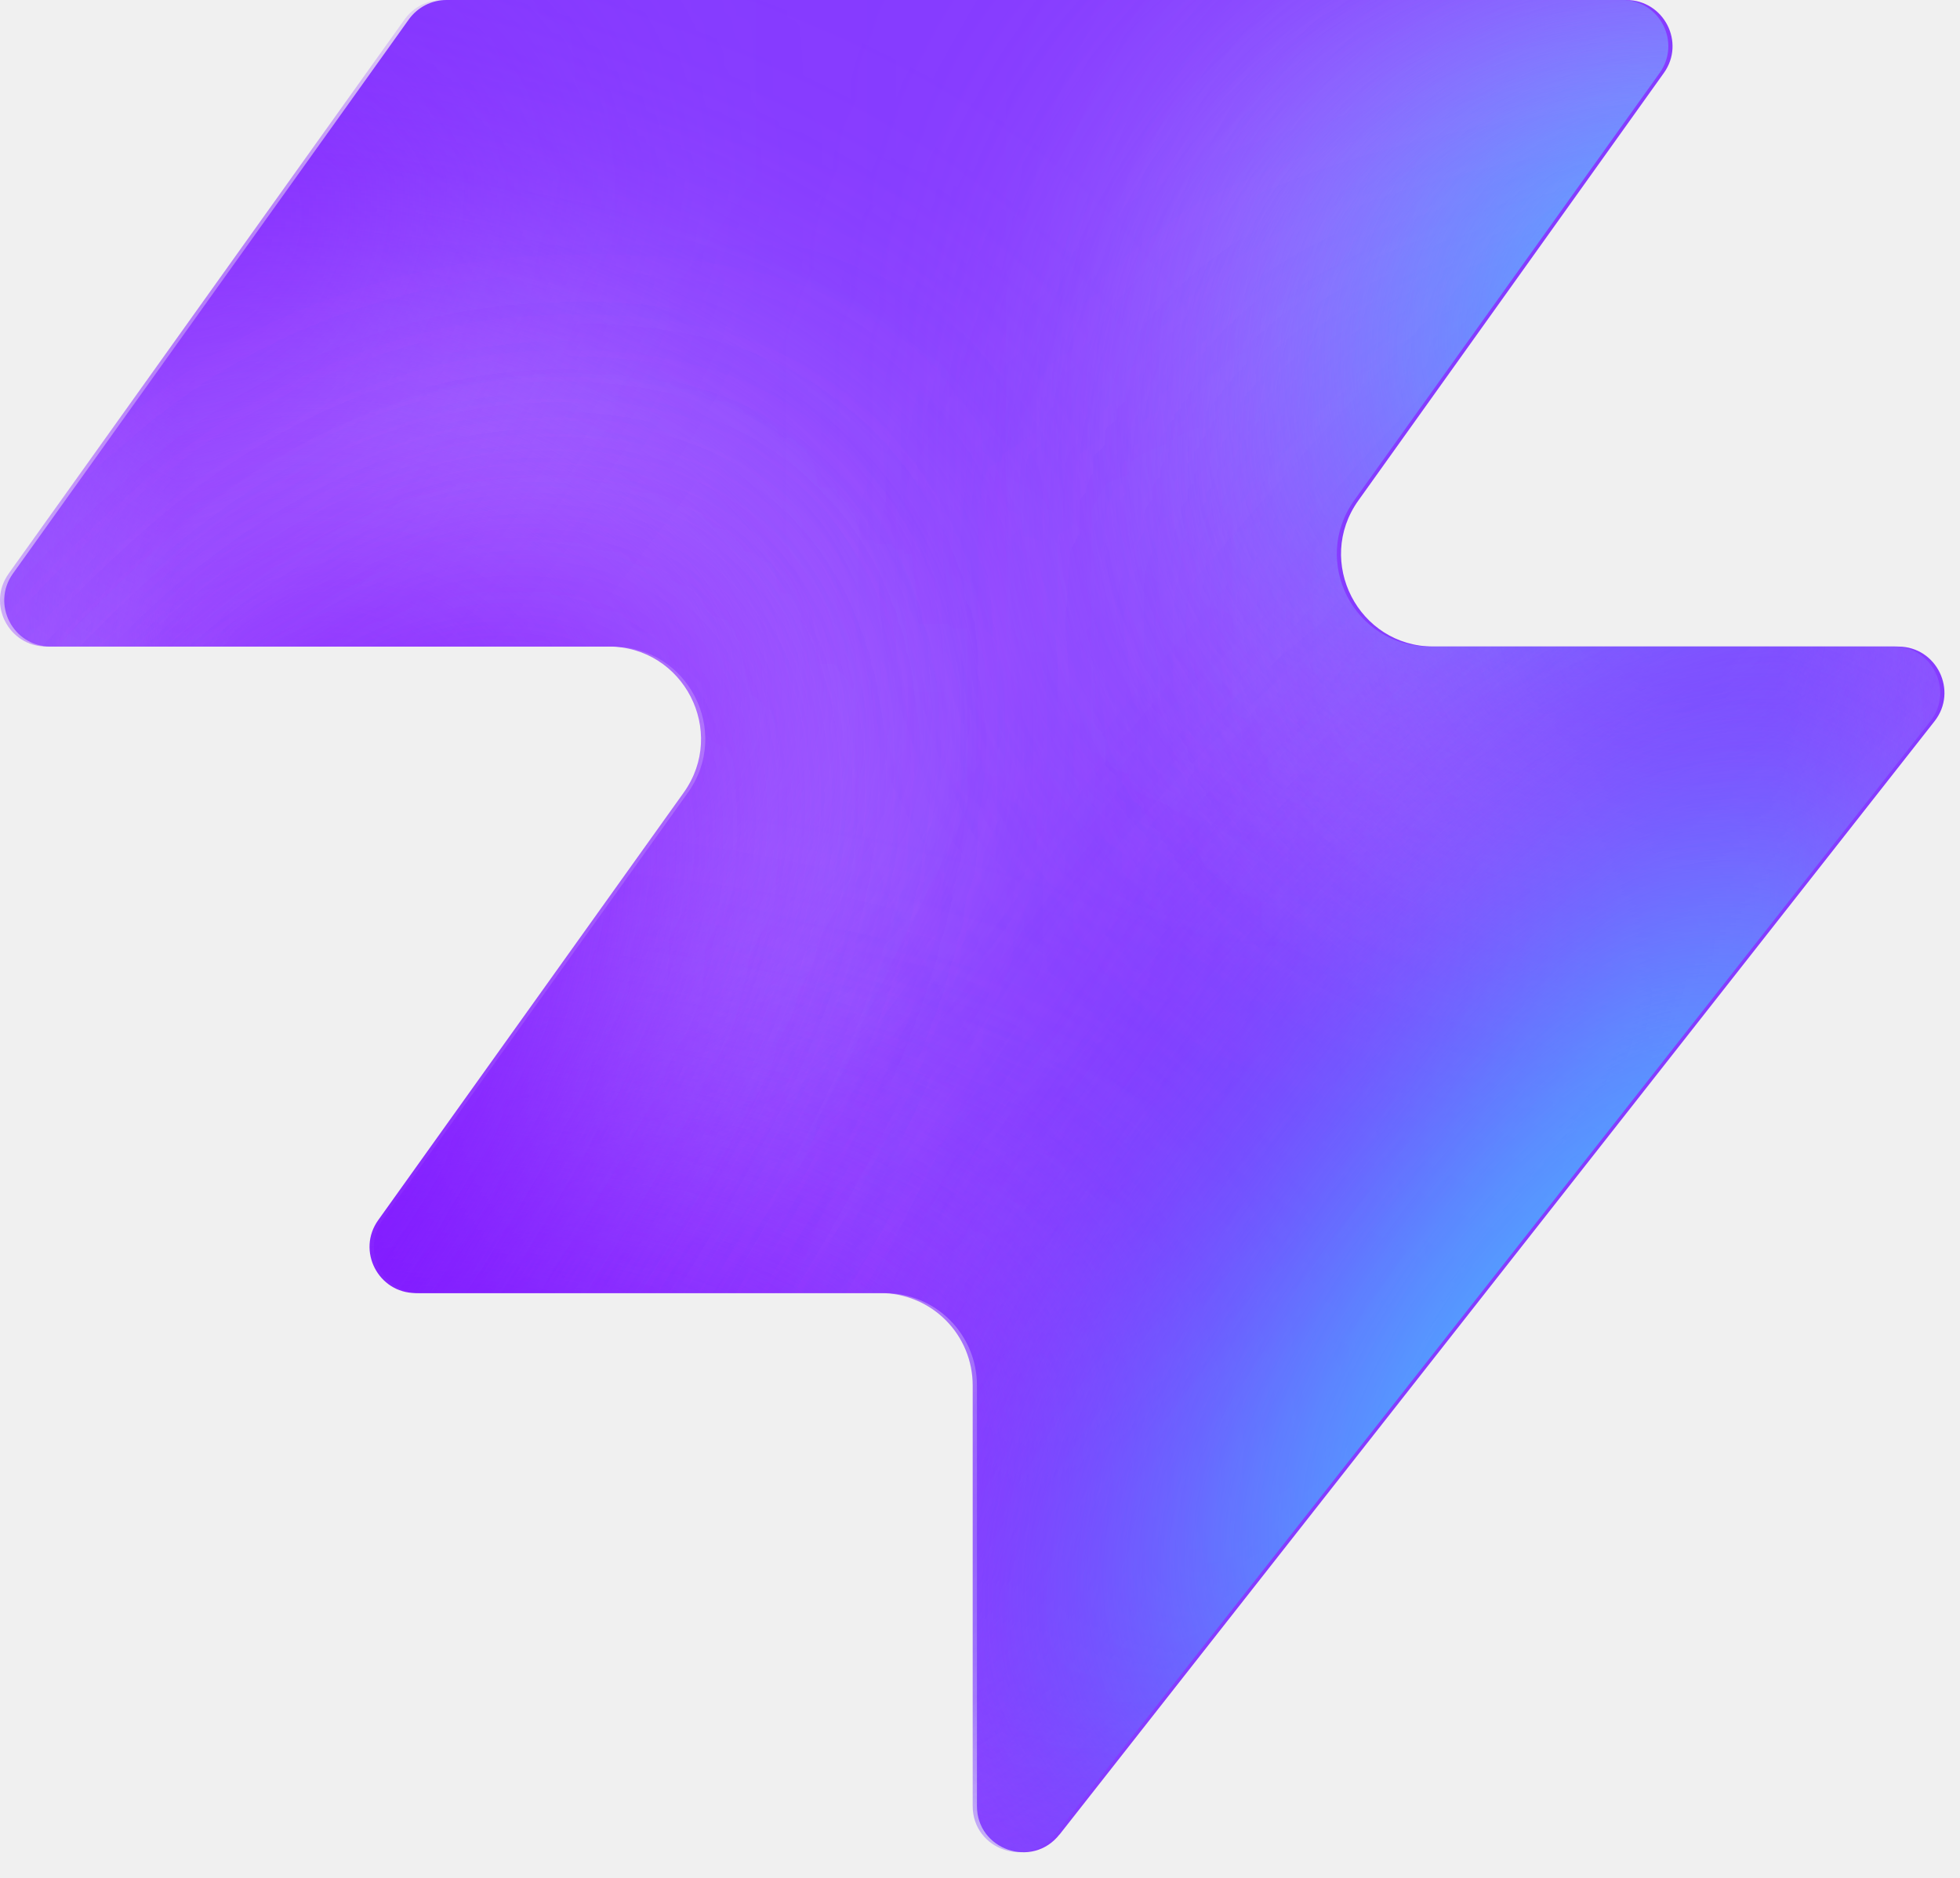
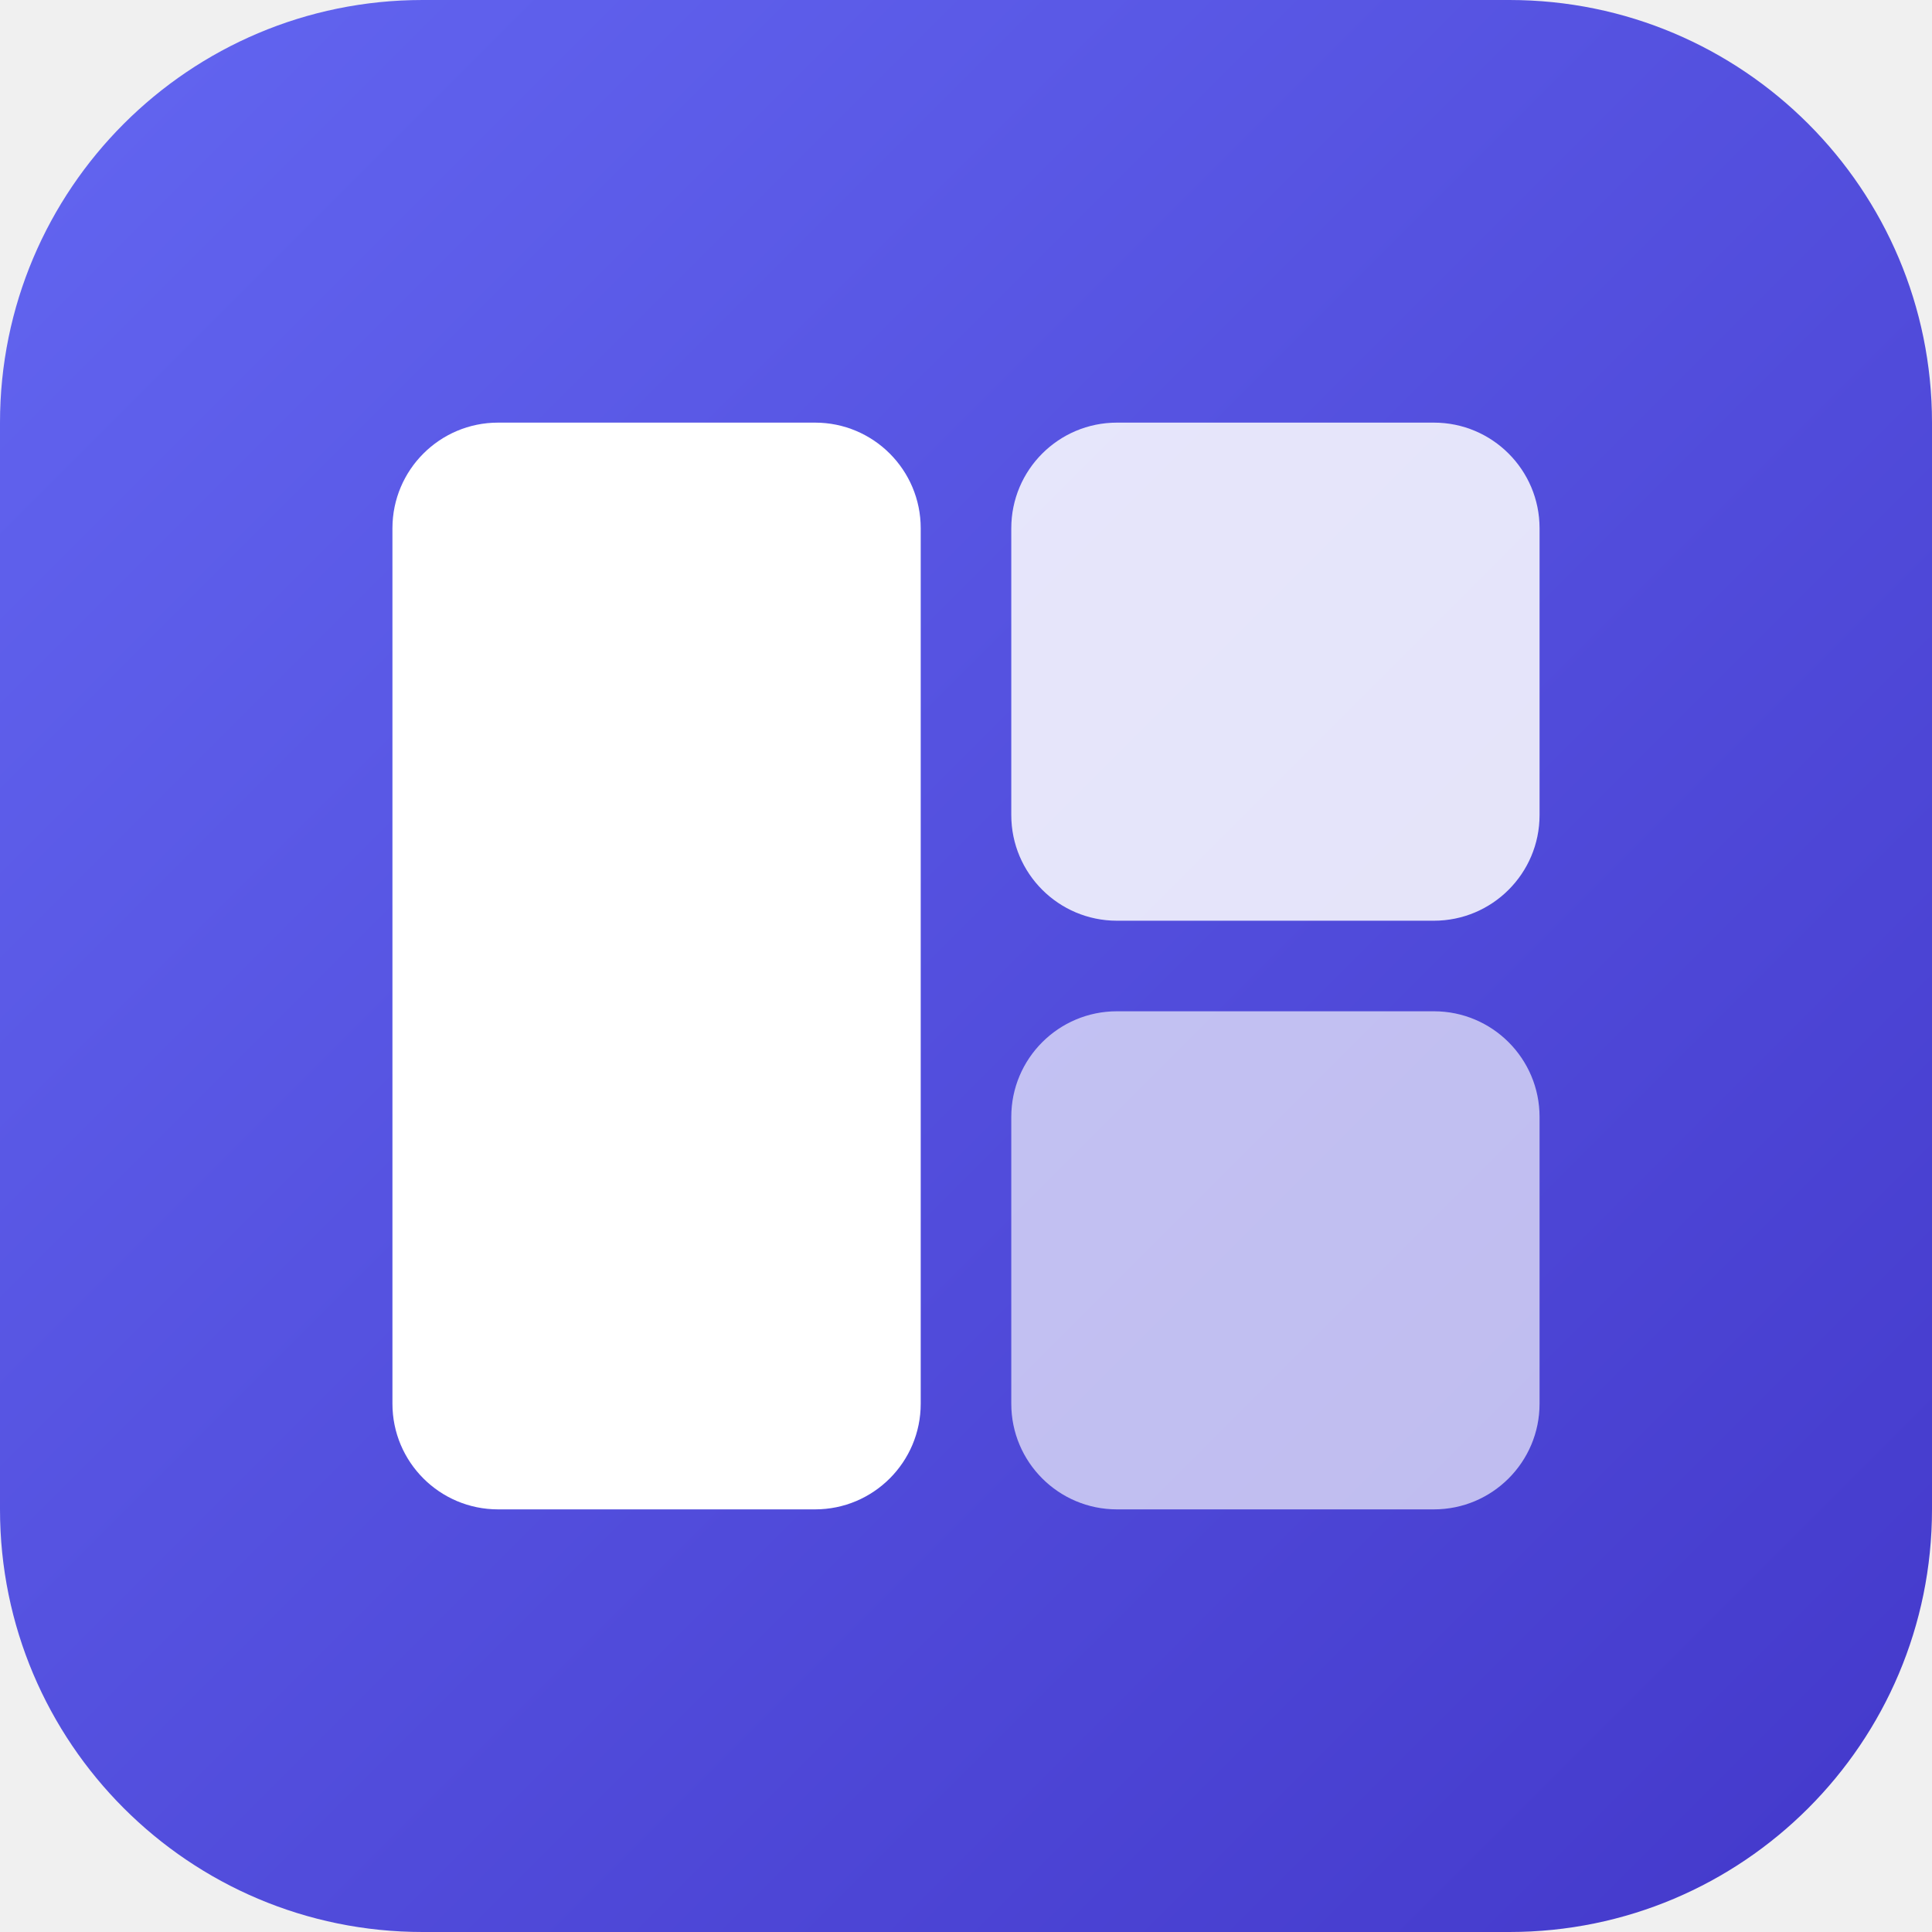
- <svg xmlns="http://www.w3.org/2000/svg" width="48" height="46" fill="none" viewBox="0 0 48 46">
-   <path fill="#863bff" d="M25.946 44.938c-.664.845-2.021.375-2.021-.698V33.937a2.26 2.26 0 0 0-2.262-2.262H10.287c-.92 0-1.456-1.04-.92-1.788l7.48-10.471c1.07-1.497 0-3.578-1.842-3.578H1.237c-.92 0-1.456-1.04-.92-1.788L10.013.474c.214-.297.556-.474.92-.474h28.894c.92 0 1.456 1.04.92 1.788l-7.48 10.471c-1.07 1.498 0 3.579 1.842 3.579h11.377c.943 0 1.473 1.088.89 1.83L25.947 44.94z" style="fill:#863bff;fill:color(display-p3 .525 .23 1);fill-opacity:1" />
-   <mask id="a" width="48" height="46" x="0" y="0" maskUnits="userSpaceOnUse" style="mask-type:alpha">
-     <path fill="#000" d="M25.842 44.938c-.664.844-2.021.375-2.021-.698V33.937a2.26 2.26 0 0 0-2.262-2.262H10.183c-.92 0-1.456-1.04-.92-1.788l7.48-10.471c1.07-1.498 0-3.579-1.842-3.579H1.133c-.92 0-1.456-1.04-.92-1.787L9.91.473c.214-.297.556-.474.92-.474h28.894c.92 0 1.456 1.04.92 1.788l-7.48 10.471c-1.07 1.498 0 3.578 1.842 3.578h11.377c.943 0 1.473 1.088.89 1.832L25.843 44.94z" style="fill:#000;fill-opacity:1" />
-   </mask>
-   <g mask="url(#a)">
-     <g filter="url(#b)">
-       <ellipse cx="5.508" cy="14.704" fill="#ede6ff" rx="5.508" ry="14.704" style="fill:#ede6ff;fill:color(display-p3 .927 .903 1);fill-opacity:1" transform="matrix(.00324 1 1 -.00324 -4.47 31.516)" />
-     </g>
-     <g filter="url(#c)">
-       <ellipse cx="10.399" cy="29.851" fill="#ede6ff" rx="10.399" ry="29.851" style="fill:#ede6ff;fill:color(display-p3 .927 .903 1);fill-opacity:1" transform="matrix(.00324 1 1 -.00324 -39.328 7.883)" />
-     </g>
-     <g filter="url(#d)">
-       <ellipse cx="5.508" cy="30.487" fill="#7e14ff" rx="5.508" ry="30.487" style="fill:#7e14ff;fill:color(display-p3 .492 .077 1);fill-opacity:1" transform="rotate(89.814 -25.913 -14.639)scale(1 -1)" />
-     </g>
-     <g filter="url(#e)">
-       <ellipse cx="5.508" cy="30.599" fill="#7e14ff" rx="5.508" ry="30.599" style="fill:#7e14ff;fill:color(display-p3 .492 .077 1);fill-opacity:1" transform="rotate(89.814 -32.644 -3.334)scale(1 -1)" />
-     </g>
-     <g filter="url(#f)">
-       <ellipse cx="5.508" cy="30.599" fill="#7e14ff" rx="5.508" ry="30.599" style="fill:#7e14ff;fill:color(display-p3 .492 .077 1);fill-opacity:1" transform="matrix(.00324 1 1 -.00324 -34.34 30.47)" />
-     </g>
-     <g filter="url(#g)">
-       <ellipse cx="14.072" cy="22.078" fill="#ede6ff" rx="14.072" ry="22.078" style="fill:#ede6ff;fill:color(display-p3 .927 .903 1);fill-opacity:1" transform="rotate(93.35 24.506 48.493)scale(-1 1)" />
-     </g>
-     <g filter="url(#h)">
-       <ellipse cx="3.47" cy="21.501" fill="#7e14ff" rx="3.47" ry="21.501" style="fill:#7e14ff;fill:color(display-p3 .492 .077 1);fill-opacity:1" transform="rotate(89.009 28.708 47.59)scale(-1 1)" />
-     </g>
-     <g filter="url(#i)">
-       <ellipse cx="3.47" cy="21.501" fill="#7e14ff" rx="3.47" ry="21.501" style="fill:#7e14ff;fill:color(display-p3 .492 .077 1);fill-opacity:1" transform="rotate(89.009 28.708 47.59)scale(-1 1)" />
-     </g>
-     <g filter="url(#j)">
-       <ellipse cx=".387" cy="8.972" fill="#7e14ff" rx="4.407" ry="29.108" style="fill:#7e14ff;fill:color(display-p3 .492 .077 1);fill-opacity:1" transform="rotate(39.51 .387 8.972)" />
-     </g>
-     <g filter="url(#k)">
-       <ellipse cx="47.523" cy="-6.092" fill="#7e14ff" rx="4.407" ry="29.108" style="fill:#7e14ff;fill:color(display-p3 .492 .077 1);fill-opacity:1" transform="rotate(37.892 47.523 -6.092)" />
-     </g>
-     <g filter="url(#l)">
-       <ellipse cx="41.412" cy="6.333" fill="#47bfff" rx="5.971" ry="9.665" style="fill:#47bfff;fill:color(display-p3 .28 .748 1);fill-opacity:1" transform="rotate(37.892 41.412 6.333)" />
-     </g>
-     <g filter="url(#m)">
-       <ellipse cx="-1.879" cy="38.332" fill="#7e14ff" rx="4.407" ry="29.108" style="fill:#7e14ff;fill:color(display-p3 .492 .077 1);fill-opacity:1" transform="rotate(37.892 -1.88 38.332)" />
-     </g>
-     <g filter="url(#n)">
-       <ellipse cx="-1.879" cy="38.332" fill="#7e14ff" rx="4.407" ry="29.108" style="fill:#7e14ff;fill:color(display-p3 .492 .077 1);fill-opacity:1" transform="rotate(37.892 -1.88 38.332)" />
-     </g>
-     <g filter="url(#o)">
-       <ellipse cx="35.651" cy="29.907" fill="#7e14ff" rx="4.407" ry="29.108" style="fill:#7e14ff;fill:color(display-p3 .492 .077 1);fill-opacity:1" transform="rotate(37.892 35.651 29.907)" />
-     </g>
-     <g filter="url(#p)">
-       <ellipse cx="38.418" cy="32.4" fill="#47bfff" rx="5.971" ry="15.297" style="fill:#47bfff;fill:color(display-p3 .28 .748 1);fill-opacity:1" transform="rotate(37.892 38.418 32.4)" />
-     </g>
-   </g>
+ <svg xmlns="http://www.w3.org/2000/svg" viewBox="0 0 512 512">
  <defs>
-     <filter id="b" width="60.045" height="41.654" x="-19.77" y="16.149" color-interpolation-filters="sRGB" filterUnits="userSpaceOnUse">
-       <feFlood flood-opacity="0" result="BackgroundImageFix" />
-       <feBlend in="SourceGraphic" in2="BackgroundImageFix" result="shape" />
-       <feGaussianBlur result="effect1_foregroundBlur_2002_17158" stdDeviation="7.659" />
-     </filter>
-     <filter id="c" width="90.34" height="51.437" x="-54.613" y="-7.533" color-interpolation-filters="sRGB" filterUnits="userSpaceOnUse">
-       <feFlood flood-opacity="0" result="BackgroundImageFix" />
-       <feBlend in="SourceGraphic" in2="BackgroundImageFix" result="shape" />
-       <feGaussianBlur result="effect1_foregroundBlur_2002_17158" stdDeviation="7.659" />
-     </filter>
-     <filter id="d" width="79.355" height="29.4" x="-49.64" y="2.03" color-interpolation-filters="sRGB" filterUnits="userSpaceOnUse">
-       <feFlood flood-opacity="0" result="BackgroundImageFix" />
-       <feBlend in="SourceGraphic" in2="BackgroundImageFix" result="shape" />
-       <feGaussianBlur result="effect1_foregroundBlur_2002_17158" stdDeviation="4.596" />
-     </filter>
-     <filter id="e" width="79.579" height="29.4" x="-45.045" y="20.029" color-interpolation-filters="sRGB" filterUnits="userSpaceOnUse">
-       <feFlood flood-opacity="0" result="BackgroundImageFix" />
-       <feBlend in="SourceGraphic" in2="BackgroundImageFix" result="shape" />
-       <feGaussianBlur result="effect1_foregroundBlur_2002_17158" stdDeviation="4.596" />
-     </filter>
-     <filter id="f" width="79.579" height="29.4" x="-43.513" y="21.178" color-interpolation-filters="sRGB" filterUnits="userSpaceOnUse">
-       <feFlood flood-opacity="0" result="BackgroundImageFix" />
-       <feBlend in="SourceGraphic" in2="BackgroundImageFix" result="shape" />
-       <feGaussianBlur result="effect1_foregroundBlur_2002_17158" stdDeviation="4.596" />
-     </filter>
-     <filter id="g" width="74.749" height="58.852" x="15.756" y="-17.901" color-interpolation-filters="sRGB" filterUnits="userSpaceOnUse">
-       <feFlood flood-opacity="0" result="BackgroundImageFix" />
-       <feBlend in="SourceGraphic" in2="BackgroundImageFix" result="shape" />
-       <feGaussianBlur result="effect1_foregroundBlur_2002_17158" stdDeviation="7.659" />
-     </filter>
-     <filter id="h" width="61.377" height="25.362" x="23.548" y="2.284" color-interpolation-filters="sRGB" filterUnits="userSpaceOnUse">
-       <feFlood flood-opacity="0" result="BackgroundImageFix" />
-       <feBlend in="SourceGraphic" in2="BackgroundImageFix" result="shape" />
-       <feGaussianBlur result="effect1_foregroundBlur_2002_17158" stdDeviation="4.596" />
-     </filter>
-     <filter id="i" width="61.377" height="25.362" x="23.548" y="2.284" color-interpolation-filters="sRGB" filterUnits="userSpaceOnUse">
-       <feFlood flood-opacity="0" result="BackgroundImageFix" />
-       <feBlend in="SourceGraphic" in2="BackgroundImageFix" result="shape" />
-       <feGaussianBlur result="effect1_foregroundBlur_2002_17158" stdDeviation="4.596" />
-     </filter>
-     <filter id="j" width="56.045" height="63.649" x="-27.636" y="-22.853" color-interpolation-filters="sRGB" filterUnits="userSpaceOnUse">
-       <feFlood flood-opacity="0" result="BackgroundImageFix" />
-       <feBlend in="SourceGraphic" in2="BackgroundImageFix" result="shape" />
-       <feGaussianBlur result="effect1_foregroundBlur_2002_17158" stdDeviation="4.596" />
-     </filter>
-     <filter id="k" width="54.814" height="64.646" x="20.116" y="-38.415" color-interpolation-filters="sRGB" filterUnits="userSpaceOnUse">
-       <feFlood flood-opacity="0" result="BackgroundImageFix" />
-       <feBlend in="SourceGraphic" in2="BackgroundImageFix" result="shape" />
-       <feGaussianBlur result="effect1_foregroundBlur_2002_17158" stdDeviation="4.596" />
-     </filter>
-     <filter id="l" width="33.541" height="35.313" x="24.641" y="-11.323" color-interpolation-filters="sRGB" filterUnits="userSpaceOnUse">
-       <feFlood flood-opacity="0" result="BackgroundImageFix" />
-       <feBlend in="SourceGraphic" in2="BackgroundImageFix" result="shape" />
-       <feGaussianBlur result="effect1_foregroundBlur_2002_17158" stdDeviation="4.596" />
-     </filter>
-     <filter id="m" width="54.814" height="64.646" x="-29.286" y="6.009" color-interpolation-filters="sRGB" filterUnits="userSpaceOnUse">
-       <feFlood flood-opacity="0" result="BackgroundImageFix" />
-       <feBlend in="SourceGraphic" in2="BackgroundImageFix" result="shape" />
-       <feGaussianBlur result="effect1_foregroundBlur_2002_17158" stdDeviation="4.596" />
-     </filter>
-     <filter id="n" width="54.814" height="64.646" x="-29.286" y="6.009" color-interpolation-filters="sRGB" filterUnits="userSpaceOnUse">
-       <feFlood flood-opacity="0" result="BackgroundImageFix" />
-       <feBlend in="SourceGraphic" in2="BackgroundImageFix" result="shape" />
-       <feGaussianBlur result="effect1_foregroundBlur_2002_17158" stdDeviation="4.596" />
-     </filter>
-     <filter id="o" width="54.814" height="64.646" x="8.244" y="-2.416" color-interpolation-filters="sRGB" filterUnits="userSpaceOnUse">
-       <feFlood flood-opacity="0" result="BackgroundImageFix" />
-       <feBlend in="SourceGraphic" in2="BackgroundImageFix" result="shape" />
-       <feGaussianBlur result="effect1_foregroundBlur_2002_17158" stdDeviation="4.596" />
-     </filter>
-     <filter id="p" width="39.409" height="43.623" x="18.713" y="10.588" color-interpolation-filters="sRGB" filterUnits="userSpaceOnUse">
-       <feFlood flood-opacity="0" result="BackgroundImageFix" />
-       <feBlend in="SourceGraphic" in2="BackgroundImageFix" result="shape" />
-       <feGaussianBlur result="effect1_foregroundBlur_2002_17158" stdDeviation="4.596" />
-     </filter>
+     <linearGradient id="g" x1="0" y1="0" x2="1" y2="1">
+       <stop offset="0" stop-color="#6366f1" />
+       <stop offset="1" stop-color="#4338ca" />
+     </linearGradient>
  </defs>
+   <rect width="512" height="512" rx="112" fill="url(#g)" />
+   <rect x="104" y="112" width="140" height="288" rx="28" fill="#fff" />
+   <rect x="268" y="112" width="140" height="132" rx="28" fill="#fff" fill-opacity=".85" />
+   <rect x="268" y="268" width="140" height="132" rx="28" fill="#fff" fill-opacity=".65" />
</svg>
